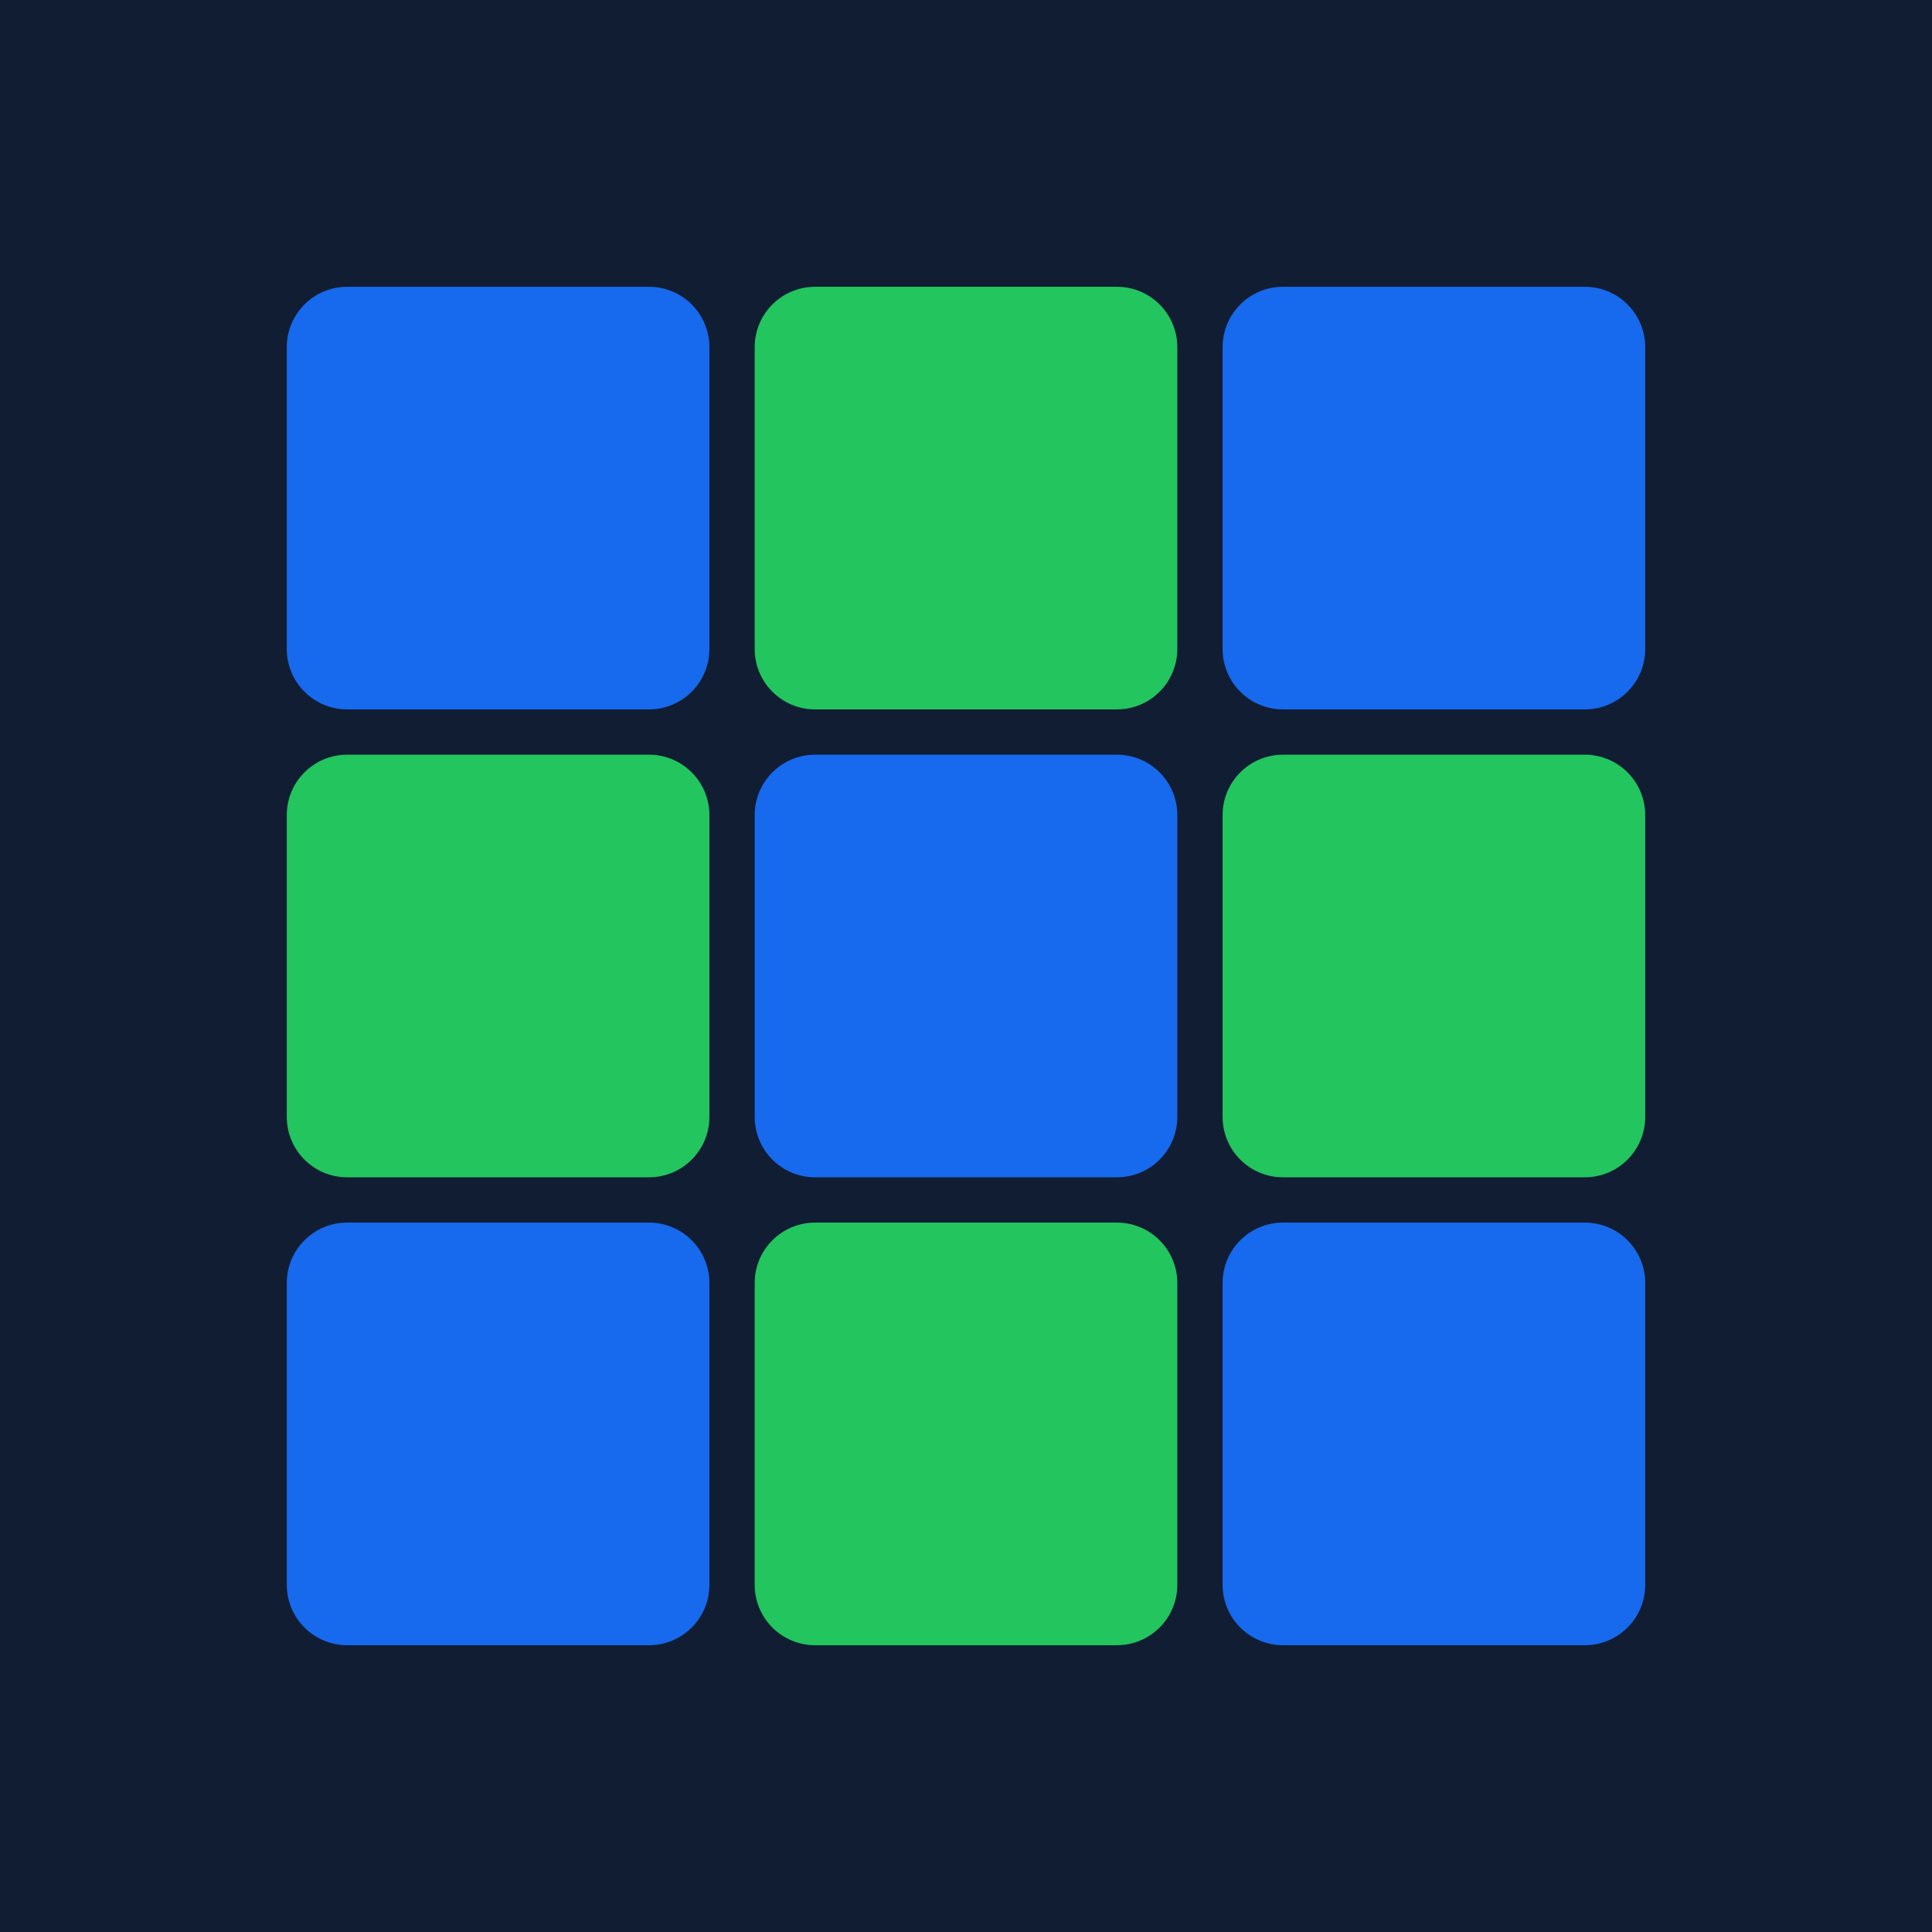
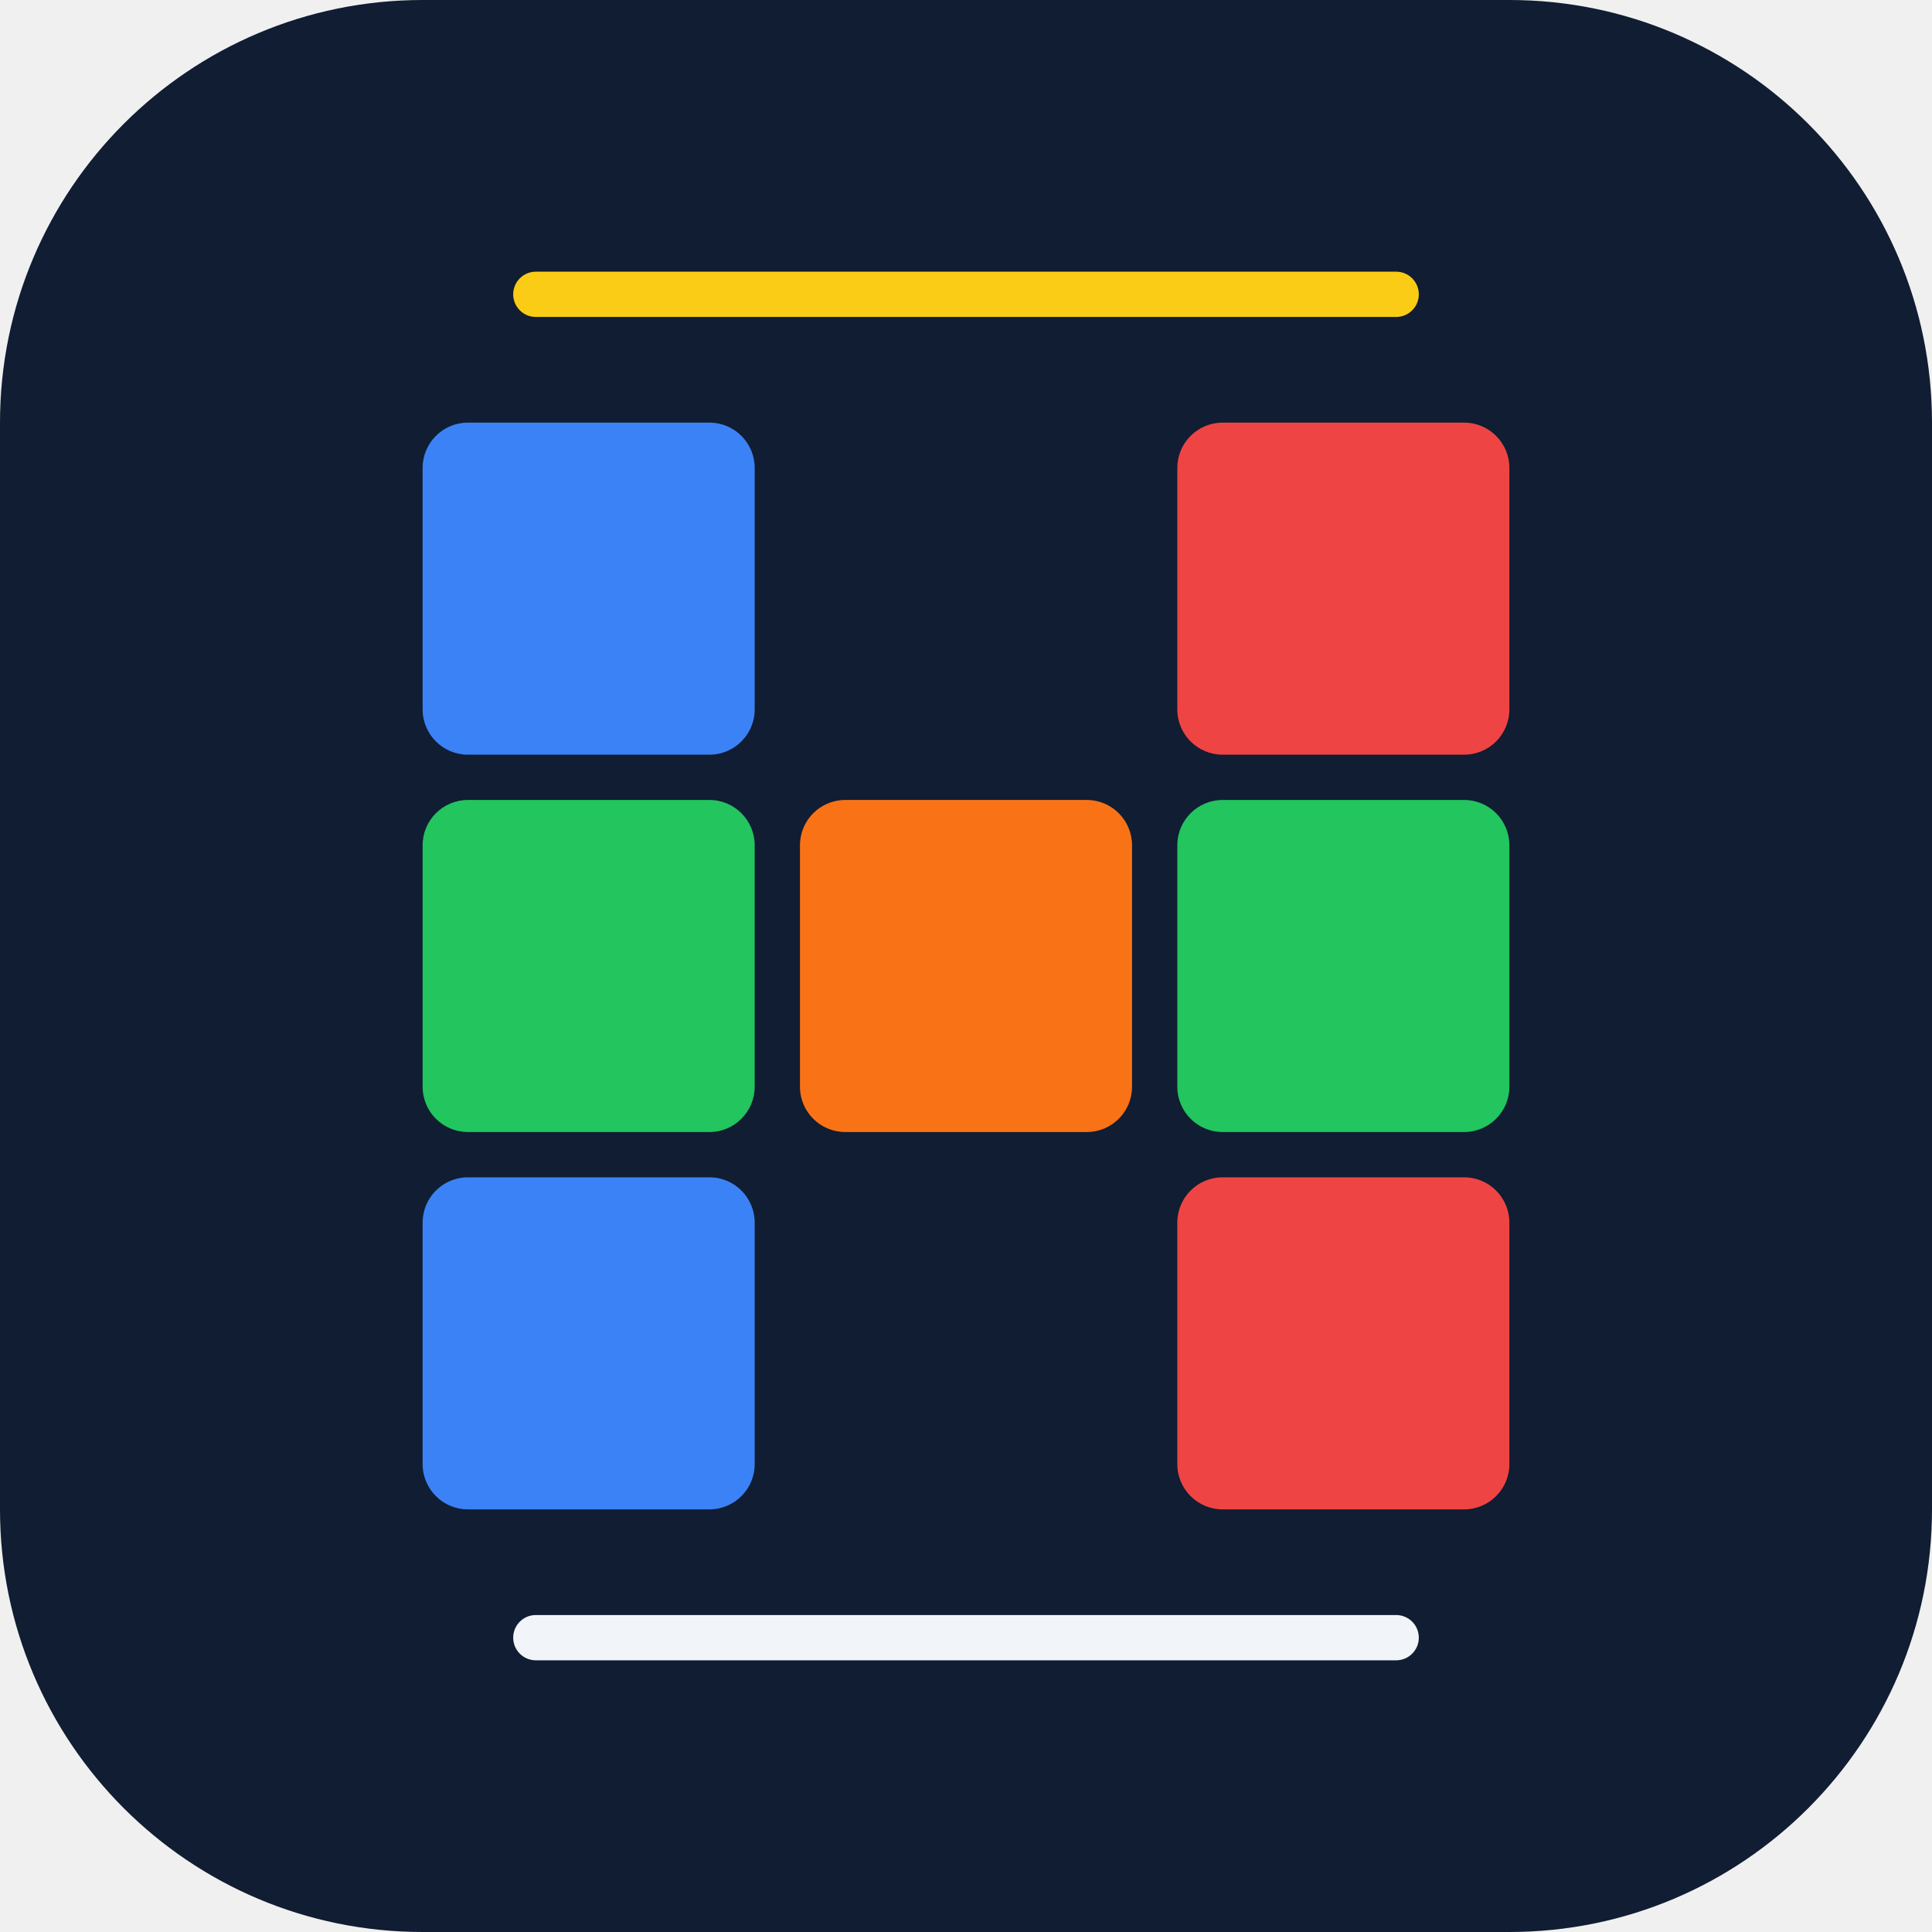
- <svg xmlns="http://www.w3.org/2000/svg" viewBox="0 0 512 512">
-   <rect width="512" height="512" fill="#101d32" />
-   <g fill="#fff">
-     <rect x="76" y="76" width="112" height="112" rx="16" fill="#1769ed" />
-     <rect x="200" y="76" width="112" height="112" rx="16" fill="#22c55e" />
-     <rect x="324" y="76" width="112" height="112" rx="16" fill="#1769ed" />
-     <rect x="76" y="200" width="112" height="112" rx="16" fill="#22c55e" />
-     <rect x="200" y="200" width="112" height="112" rx="16" fill="#1769ed" />
-     <rect x="324" y="200" width="112" height="112" rx="16" fill="#22c55e" />
-     <rect x="76" y="324" width="112" height="112" rx="16" fill="#1769ed" />
-     <rect x="200" y="324" width="112" height="112" rx="16" fill="#22c55e" />
-     <rect x="324" y="324" width="112" height="112" rx="16" fill="#1769ed" />
-   </g>
+ <svg xmlns="http://www.w3.org/2000/svg" width="512" height="512" viewBox="0 0 512 512" role="img" aria-labelledby="title desc">
+   <rect width="512" height="512" rx="112" fill="#101d32" />
+   <rect x="136" y="72" width="240" height="12" rx="6" fill="#facc15" />
+   <rect x="112" y="112" width="88" height="88" rx="12" fill="#3b82f6" />
+   <rect x="312" y="112" width="88" height="88" rx="12" fill="#ef4444" />
+   <rect x="112" y="212" width="88" height="88" rx="12" fill="#22c55e" />
+   <rect x="212" y="212" width="88" height="88" rx="12" fill="#f97316" />
+   <rect x="312" y="212" width="88" height="88" rx="12" fill="#22c55e" />
+   <rect x="112" y="312" width="88" height="88" rx="12" fill="#3b82f6" />
+   <rect x="312" y="312" width="88" height="88" rx="12" fill="#ef4444" />
+   <rect x="136" y="428" width="240" height="12" rx="6" fill="#f1f5f9" />
</svg>
